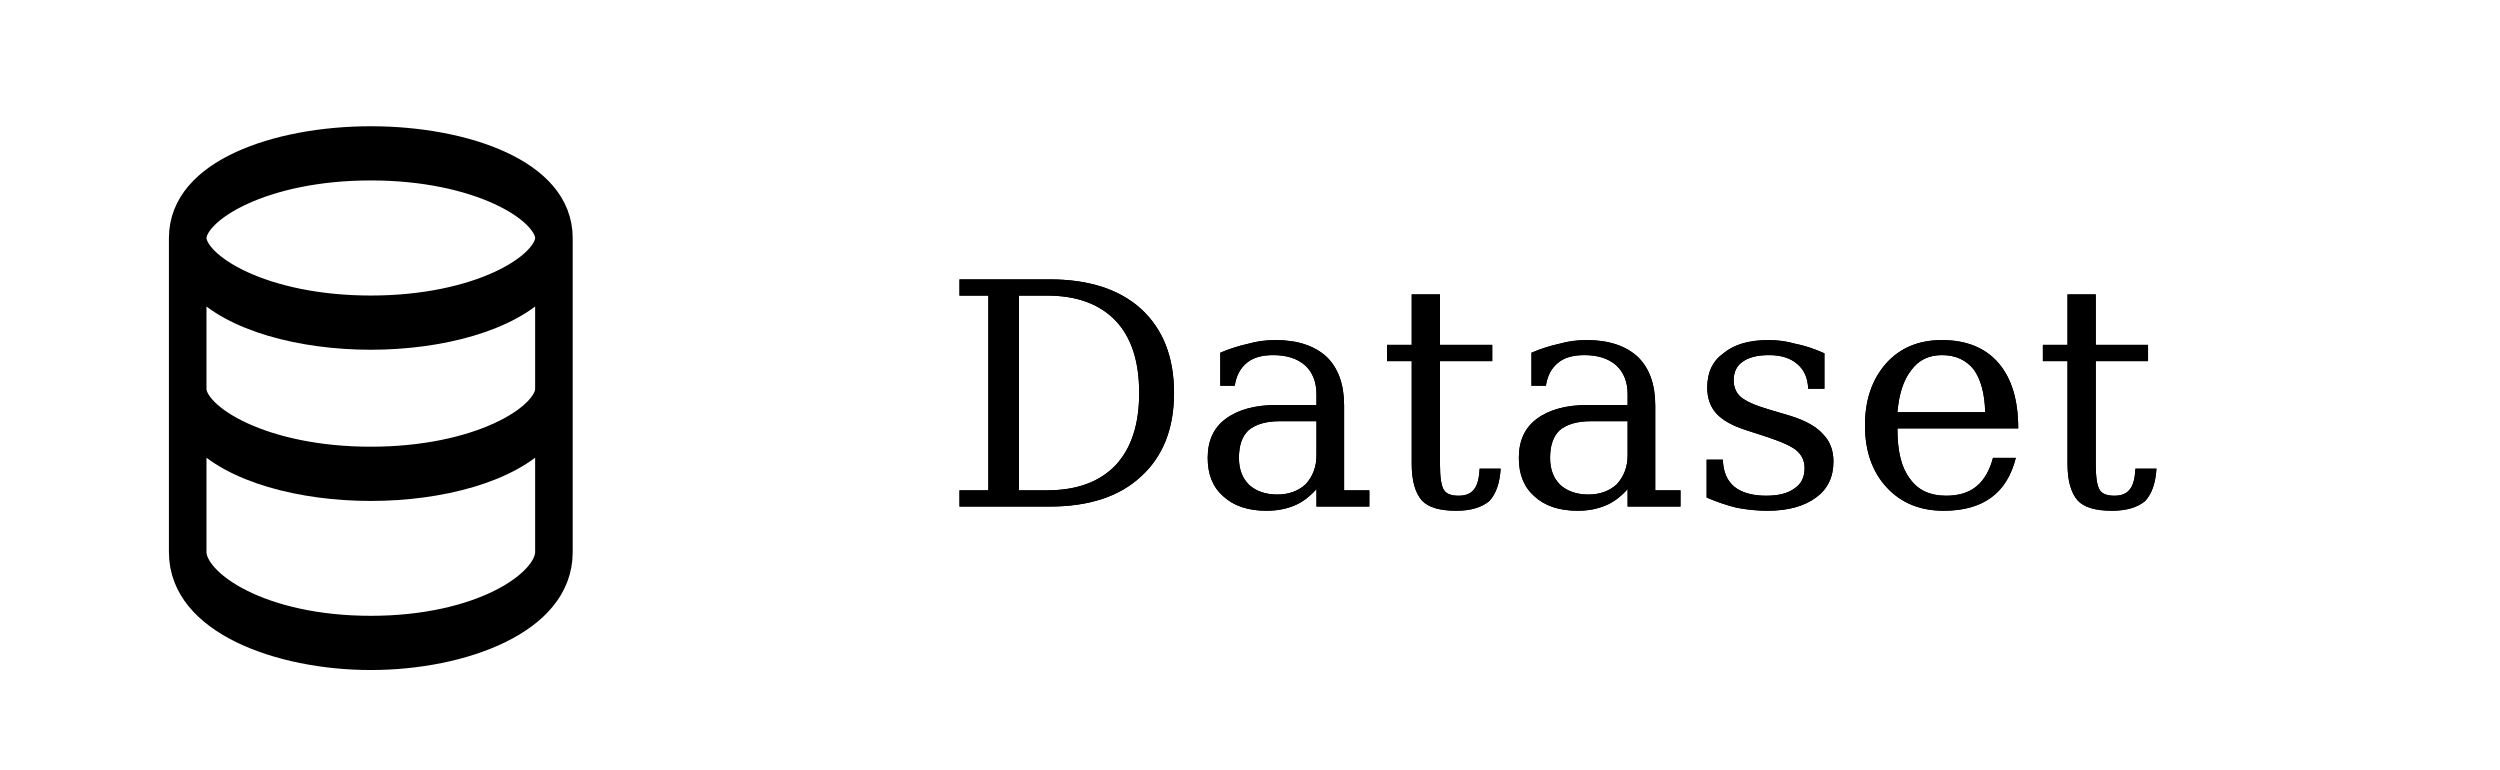
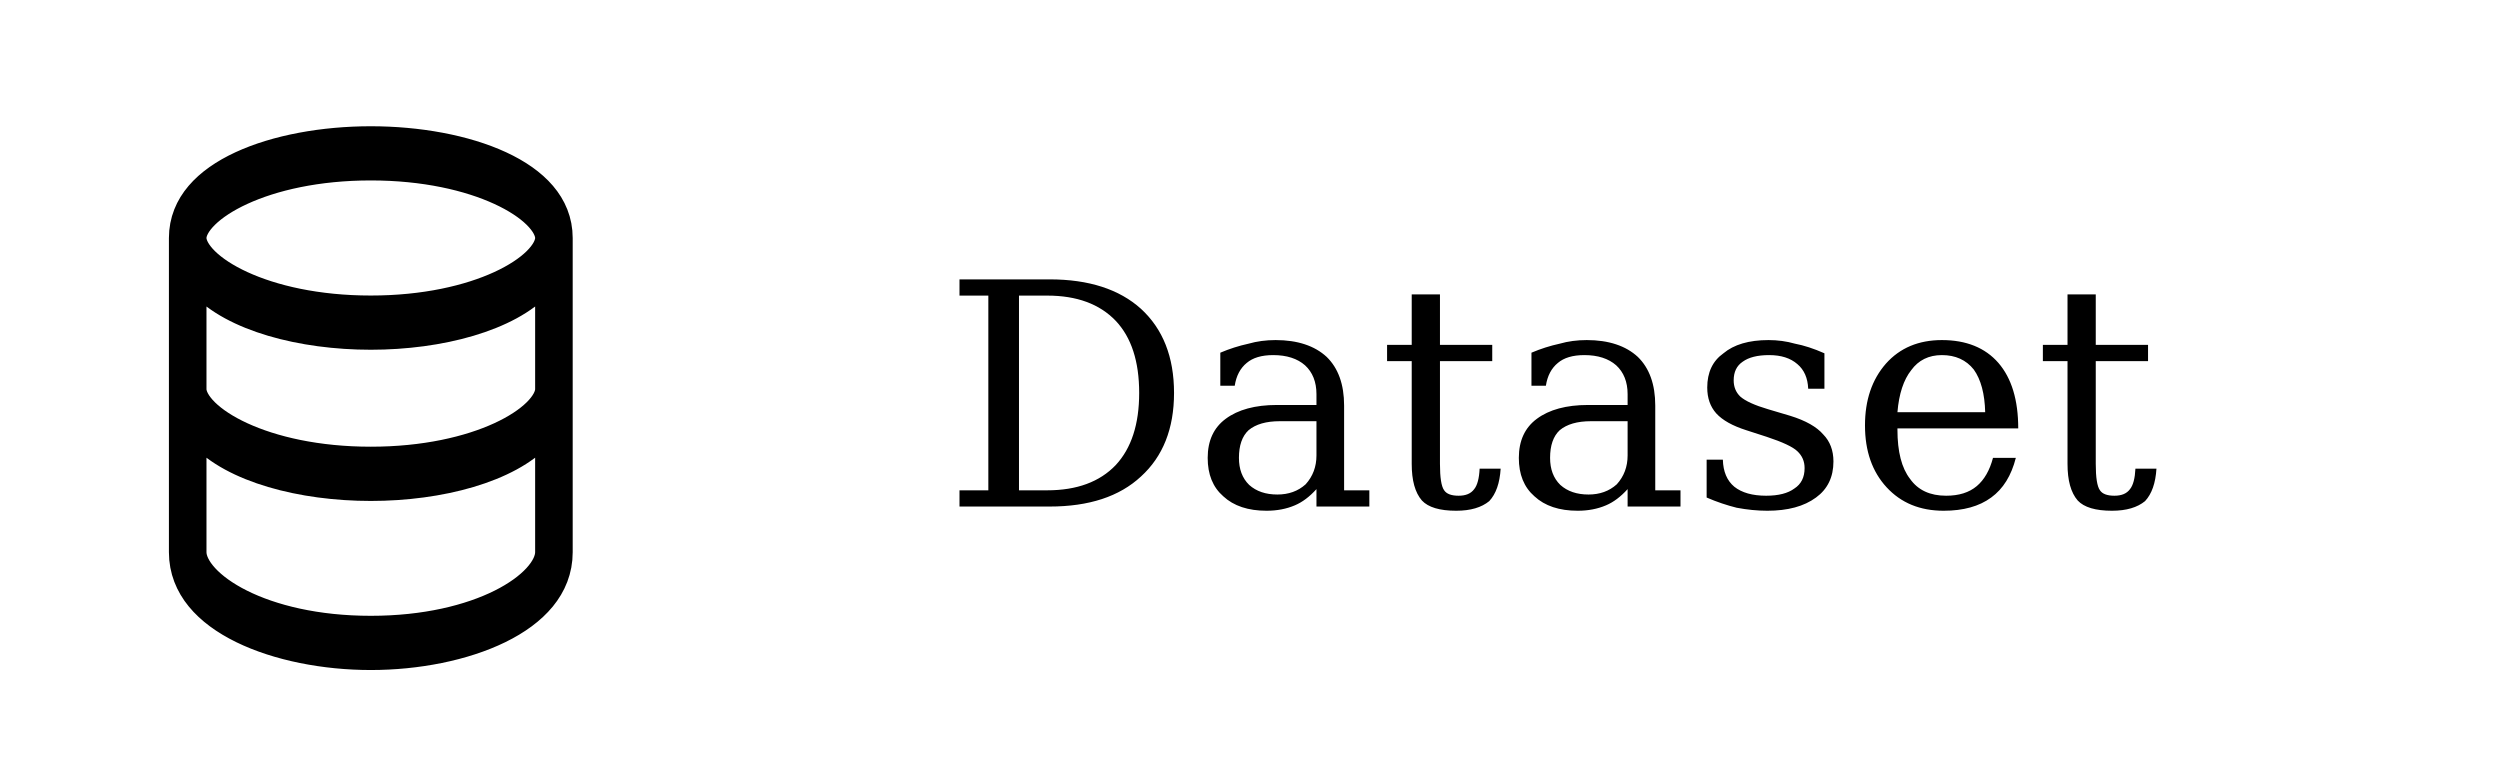
- <svg xmlns="http://www.w3.org/2000/svg" xmlns:xlink="http://www.w3.org/1999/xlink" width="65mm" height="20mm" viewBox="0 0 65 20" version="1.1" id="svg9088">
+ <svg xmlns="http://www.w3.org/2000/svg" width="65mm" height="20mm" viewBox="0 0 65 20" version="1.1" id="svg9088">
  <defs id="defs9085" />
  <g id="layer1" transform="translate(-22.08838,-36.73621)">
-     <text xml:space="preserve" style="font-style:normal;font-variant:normal;font-weight:normal;font-stretch:normal;font-size:7.855px;line-height:1.25;font-family:'DejaVu Math TeX Gyre';-inkscape-font-specification:'DejaVu Math TeX Gyre, Normal';font-variant-ligatures:normal;font-variant-caps:normal;font-variant-numeric:normal;font-variant-east-asian:normal;fill:#000000;fill-opacity:1;stroke:none;stroke-width:0.196" x="46.581" y="49.907" id="text3728">
-       <tspan id="tspan3726" style="font-style:normal;font-variant:normal;font-weight:normal;font-stretch:normal;font-size:8.114px;font-family:'DejaVu Math TeX Gyre';-inkscape-font-specification:'DejaVu Math TeX Gyre, Normal';font-variant-ligatures:normal;font-variant-caps:normal;font-variant-numeric:normal;font-variant-east-asian:normal;stroke-width:0.196" x="46.581" y="49.907">Dataset</tspan>
-     </text>
-     <use x="0" y="0" xlink:href="#text3728" id="use2771" width="100%" height="100%" />
    <g id="g2043" transform="matrix(0.5033924,0,0,0.6595794,21.11433,24.77352)" style="stroke:#000000;stroke-width:0.868;stroke-miterlimit:4;stroke-dasharray:none;stroke-opacity:1">
      <path d="m 21.087,23.586 c -4.948,0 -9.955,1.351 -9.955,3.933 v 12.386 c 0,2.709 5.129,4.171 9.955,4.171 4.826,0 9.955,-1.462 9.955,-4.171 V 27.519 c 0,-2.581 -5.008,-3.933 -9.955,-3.933 z m 0,19.298 c -5.551,0 -8.96,-1.735 -8.96,-2.979 v -4.618 c 1.7,1.398 5.342,2.124 8.96,2.124 3.618,0 7.259,-0.727 8.96,-2.124 v 4.618 c 0,1.244 -3.409,2.979 -8.96,2.979 z m 0,-6.666 c -5.469,0 -8.96,-1.624 -8.96,-2.741 v -4.15 c 1.7,1.398 5.342,2.124 8.96,2.124 3.618,0 7.259,-0.727 8.96,-2.124 v 4.15 c 0,1.118 -3.49,2.741 -8.96,2.741 z m 0,-5.959 c -5.469,0 -8.96,-1.624 -8.96,-2.741 0,-1.117 3.49,-2.741 8.96,-2.741 5.469,0 8.96,1.623 8.96,2.741 0,1.118 -3.49,2.741 -8.96,2.741 z" id="path2031" style="stroke:#000000;stroke-width:0.945;stroke-miterlimit:4;stroke-dasharray:none;stroke-opacity:1" />
    </g>
+     <text xml:space="preserve" style="font-style:normal;font-weight:normal;font-size:8.114px;line-height:1.25;font-family:sans-serif;fill:#000000;fill-opacity:1;stroke:none;stroke-width:0.265" x="46.581" y="49.906" id="text6246">
+       <tspan id="tspan6244" style="font-style:normal;font-variant:normal;font-weight:normal;font-stretch:normal;font-size:8.114px;font-family:'DejaVu Math TeX Gyre';-inkscape-font-specification:'DejaVu Math TeX Gyre, Normal';font-variant-ligatures:normal;font-variant-caps:normal;font-variant-numeric:normal;font-variant-east-asian:normal;stroke-width:0.265" x="46.581" y="49.906">Dataset</tspan>
+     </text>
  </g>
</svg>
